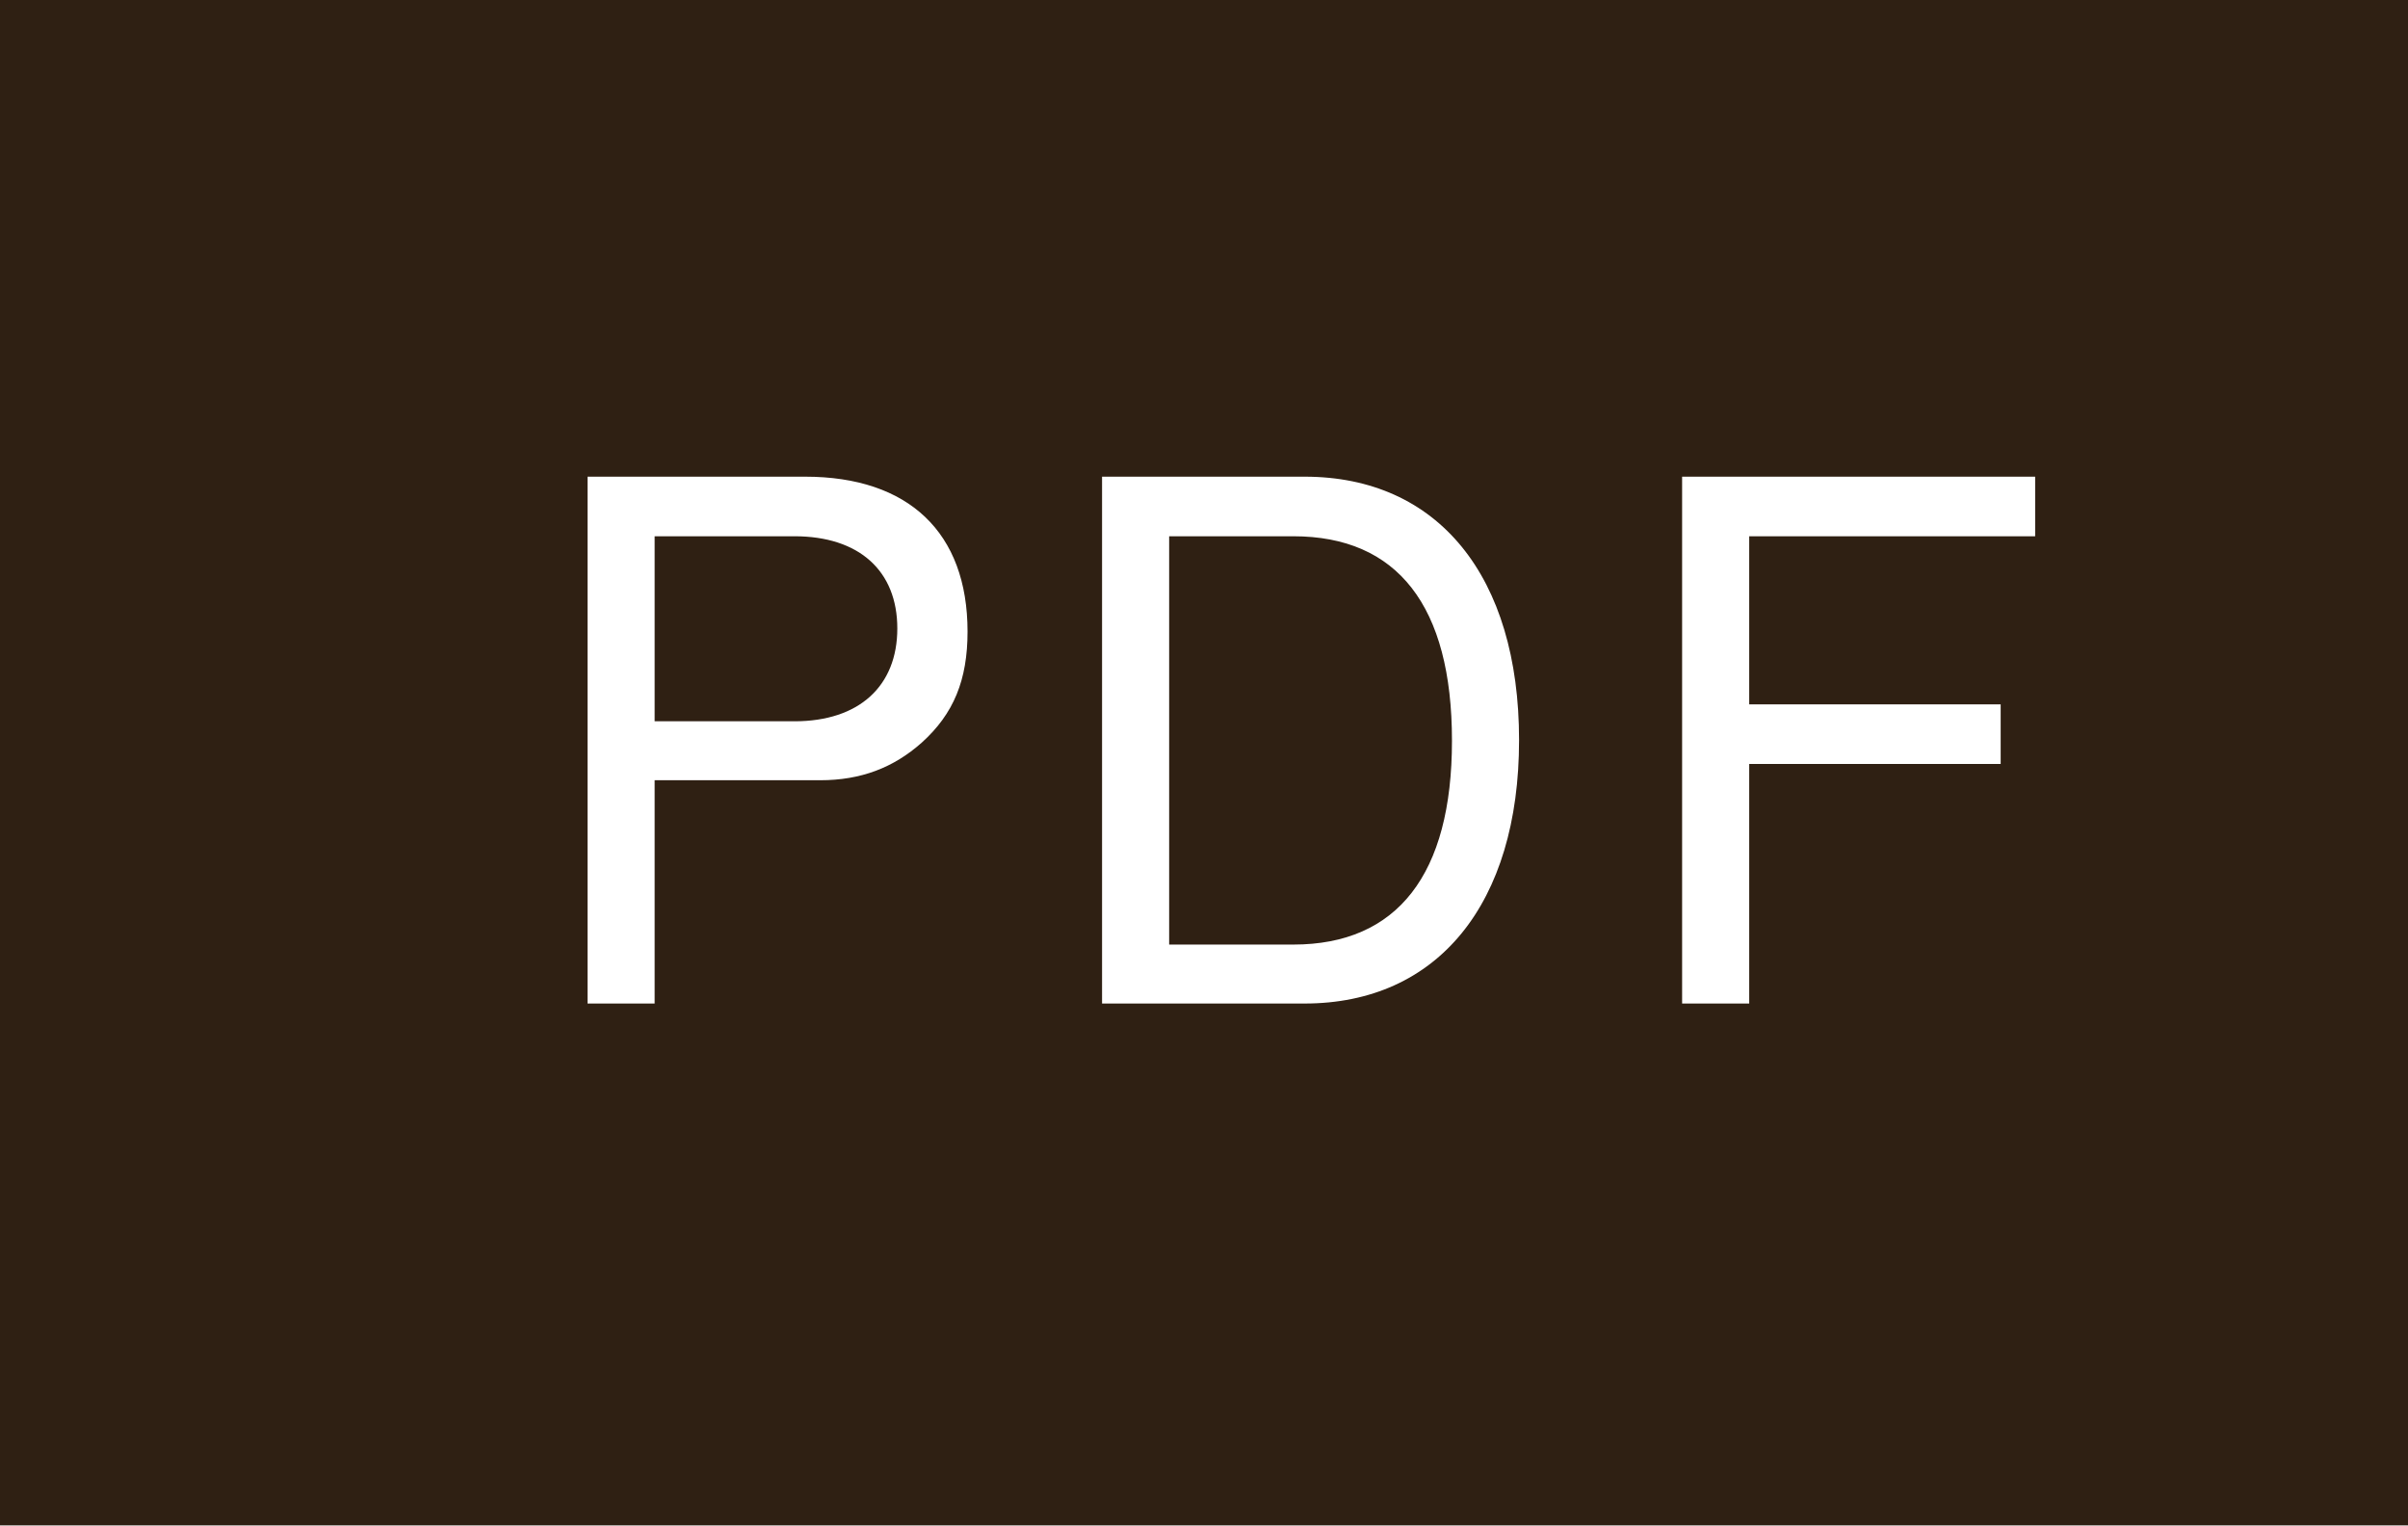
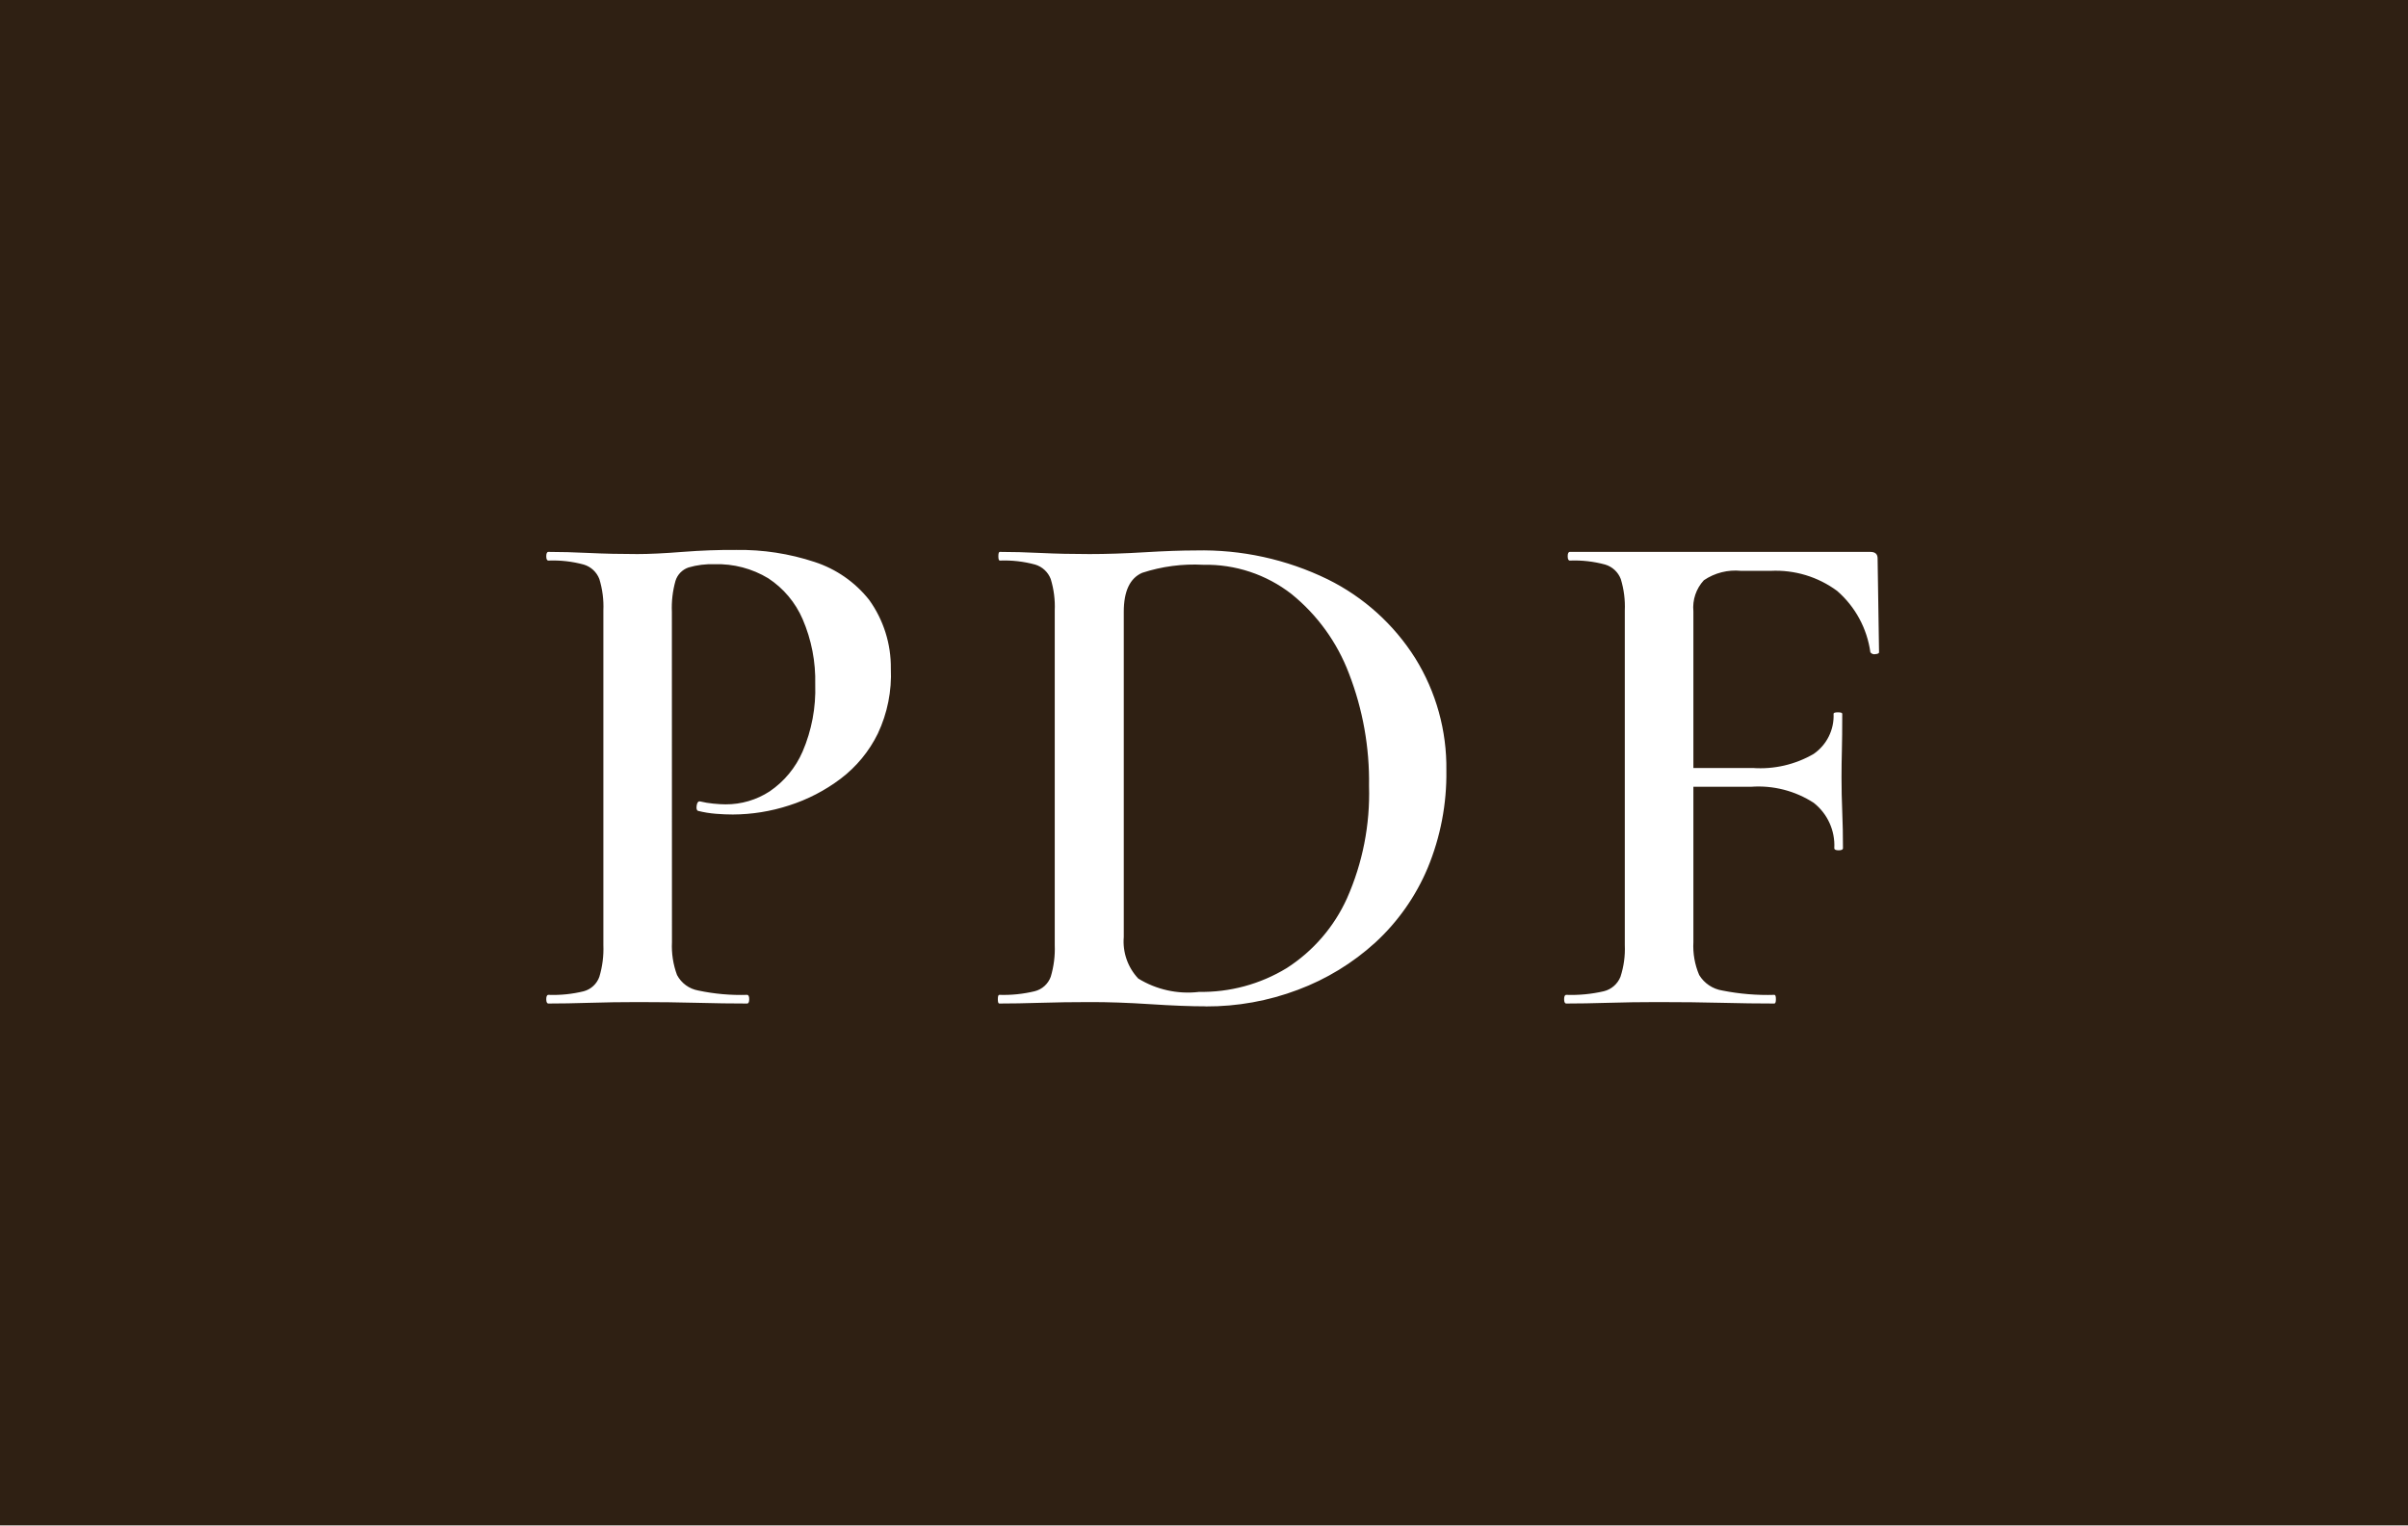
<svg xmlns="http://www.w3.org/2000/svg" width="60" height="38" viewBox="0 0 60 38">
-   <g id="グループ_571" data-name="グループ 571" transform="translate(-0.065)">
-     <rect id="長方形_13373" data-name="長方形 13373" width="60" height="38" transform="translate(0.065)" fill="#2f2013" />
-     <text id="PDF" transform="translate(13.064 25)" fill="#fff" font-size="18" font-family="Helvetica" letter-spacing="0.08em">
-       <tspan x="0" y="0">PDF</tspan>
-     </text>
+   <g id="グループ_884" data-name="グループ 884" transform="translate(-1042.065 -1501)">
+     <g id="グループ_571" data-name="グループ 571" transform="translate(1042 1501)">
+       <rect id="長方形_13373" data-name="長方形 13373" width="60" height="38" transform="translate(0.065)" fill="#2f2013" />
+       <path id="パス_2932" data-name="パス 2932" d="M3.744-1.53a2.069,2.069,0,0,0,.126.819A.746.746,0,0,0,4.4-.324a5.07,5.07,0,0,0,1.215.108q.054,0,.054.108T5.616,0Q5.04,0,4.365-.018T2.9-.036q-.63,0-1.206.018T.666,0Q.612,0,.612-.108T.666-.216a3.184,3.184,0,0,0,.882-.09.569.569,0,0,0,.387-.36,2.422,2.422,0,0,0,.1-.792V-9.792a2.337,2.337,0,0,0-.1-.783.6.6,0,0,0-.387-.36,2.909,2.909,0,0,0-.882-.1q-.054,0-.054-.108t.054-.108q.45,0,1.017.027t1.2.027q.432,0,1.125-.054T5.346-11.3a5.937,5.937,0,0,1,1.953.3,2.863,2.863,0,0,1,1.359.945,2.874,2.874,0,0,1,.54,1.71,3.432,3.432,0,0,1-.324,1.62,3.148,3.148,0,0,1-.927,1.125,4.306,4.306,0,0,1-1.287.666,4.577,4.577,0,0,1-1.4.225q-.2,0-.423-.018a2.7,2.7,0,0,1-.441-.072q-.054-.018-.036-.135t.09-.1a2.276,2.276,0,0,0,.324.054q.18.018.306.018a1.991,1.991,0,0,0,1.1-.324,2.309,2.309,0,0,0,.819-.99,3.913,3.913,0,0,0,.315-1.674A3.864,3.864,0,0,0,7-9.576a2.317,2.317,0,0,0-.855-1.017,2.439,2.439,0,0,0-1.341-.351,2.055,2.055,0,0,0-.648.081.513.513,0,0,0-.324.333,2.465,2.465,0,0,0-.09.774Zm13.3,1.6q-.558,0-1.386-.054T14.148-.036q-.648,0-1.224.018T11.9,0q-.036,0-.036-.108T11.9-.216a3.3,3.3,0,0,0,.882-.09.573.573,0,0,0,.4-.36,2.422,2.422,0,0,0,.1-.792V-9.792a2.337,2.337,0,0,0-.1-.783.6.6,0,0,0-.387-.36,2.909,2.909,0,0,0-.882-.1q-.036,0-.036-.108t.036-.108q.468,0,1.026.027t1.206.027q.63,0,1.377-.045t1.269-.045a7.128,7.128,0,0,1,3.294.72A5.407,5.407,0,0,1,22.266-8.6a5.167,5.167,0,0,1,.774,2.79,6.118,6.118,0,0,1-.468,2.439,5.325,5.325,0,0,1-1.305,1.854A5.97,5.97,0,0,1,19.341-.342,6.4,6.4,0,0,1,17.046.072Zm-.18-.36a4.068,4.068,0,0,0,2.2-.594,4.043,4.043,0,0,0,1.5-1.737,6.431,6.431,0,0,0,.549-2.8,7.43,7.43,0,0,0-.5-2.8,4.676,4.676,0,0,0-1.431-1.98,3.46,3.46,0,0,0-2.2-.729,4.178,4.178,0,0,0-1.521.2q-.459.2-.459.972v8.1a1.346,1.346,0,0,0,.36,1.035A2.363,2.363,0,0,0,16.866-.288ZM26.028,0q-.054,0-.054-.108t.054-.108a3.58,3.58,0,0,0,.936-.09.6.6,0,0,0,.414-.36,2.234,2.234,0,0,0,.108-.792V-9.792a2.337,2.337,0,0,0-.1-.783.6.6,0,0,0-.387-.36,2.909,2.909,0,0,0-.882-.1q-.054,0-.054-.108t.054-.108h7.488q.18,0,.18.162l.036,2.34q0,.036-.09.045a.124.124,0,0,1-.126-.045,2.475,2.475,0,0,0-.828-1.53,2.572,2.572,0,0,0-1.656-.5h-.738a1.4,1.4,0,0,0-.927.234,1,1,0,0,0-.261.774V-1.53a1.837,1.837,0,0,0,.144.819.826.826,0,0,0,.576.387,5.757,5.757,0,0,0,1.3.108q.036,0,.036.108T31.212,0Q30.6,0,29.9-.018T28.3-.036q-.63,0-1.224.018T26.028,0Zm6.678-3.87A1.347,1.347,0,0,0,32.193-5a2.532,2.532,0,0,0-1.557-.4h-2.25v-.468h2.286a2.648,2.648,0,0,0,1.521-.351,1.152,1.152,0,0,0,.495-1q0-.036.108-.036t.108.036q0,.594-.009.918t-.009.666q0,.432.018.855t.018.909q0,.054-.108.054T32.706-3.87Z" transform="translate(13.064 25)" fill="#fff" />
+     </g>
  </g>
</svg>
